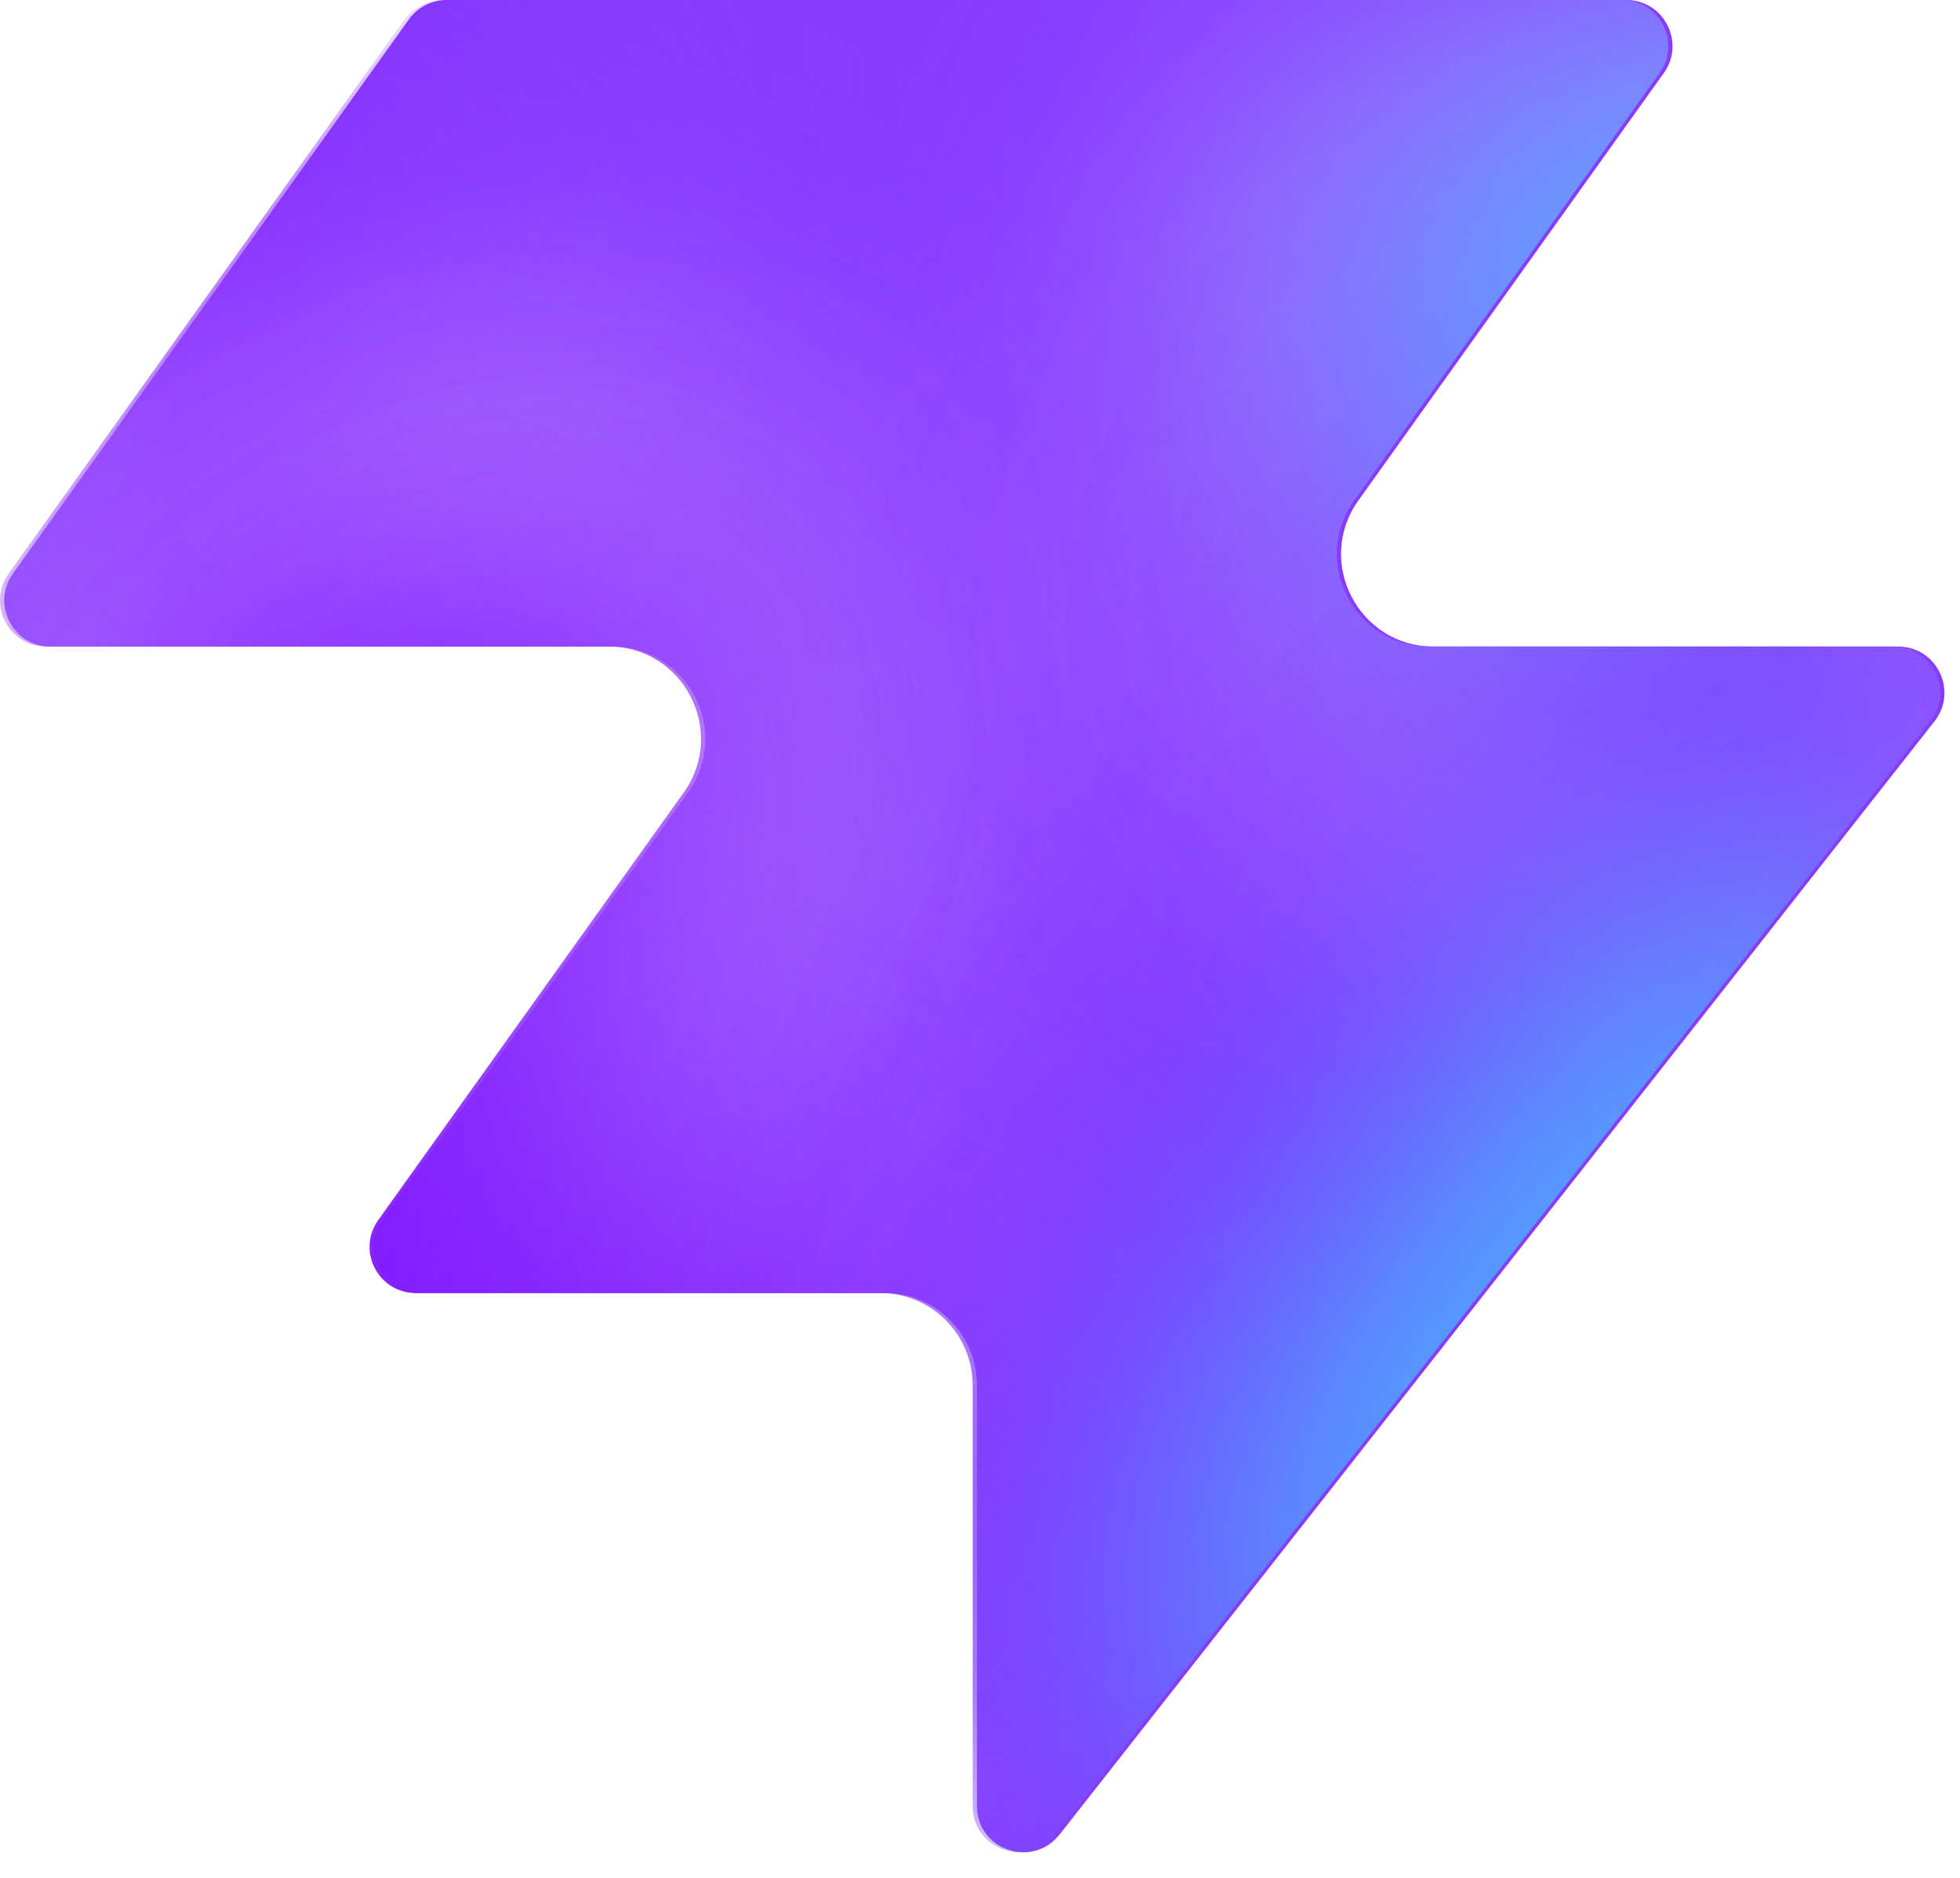
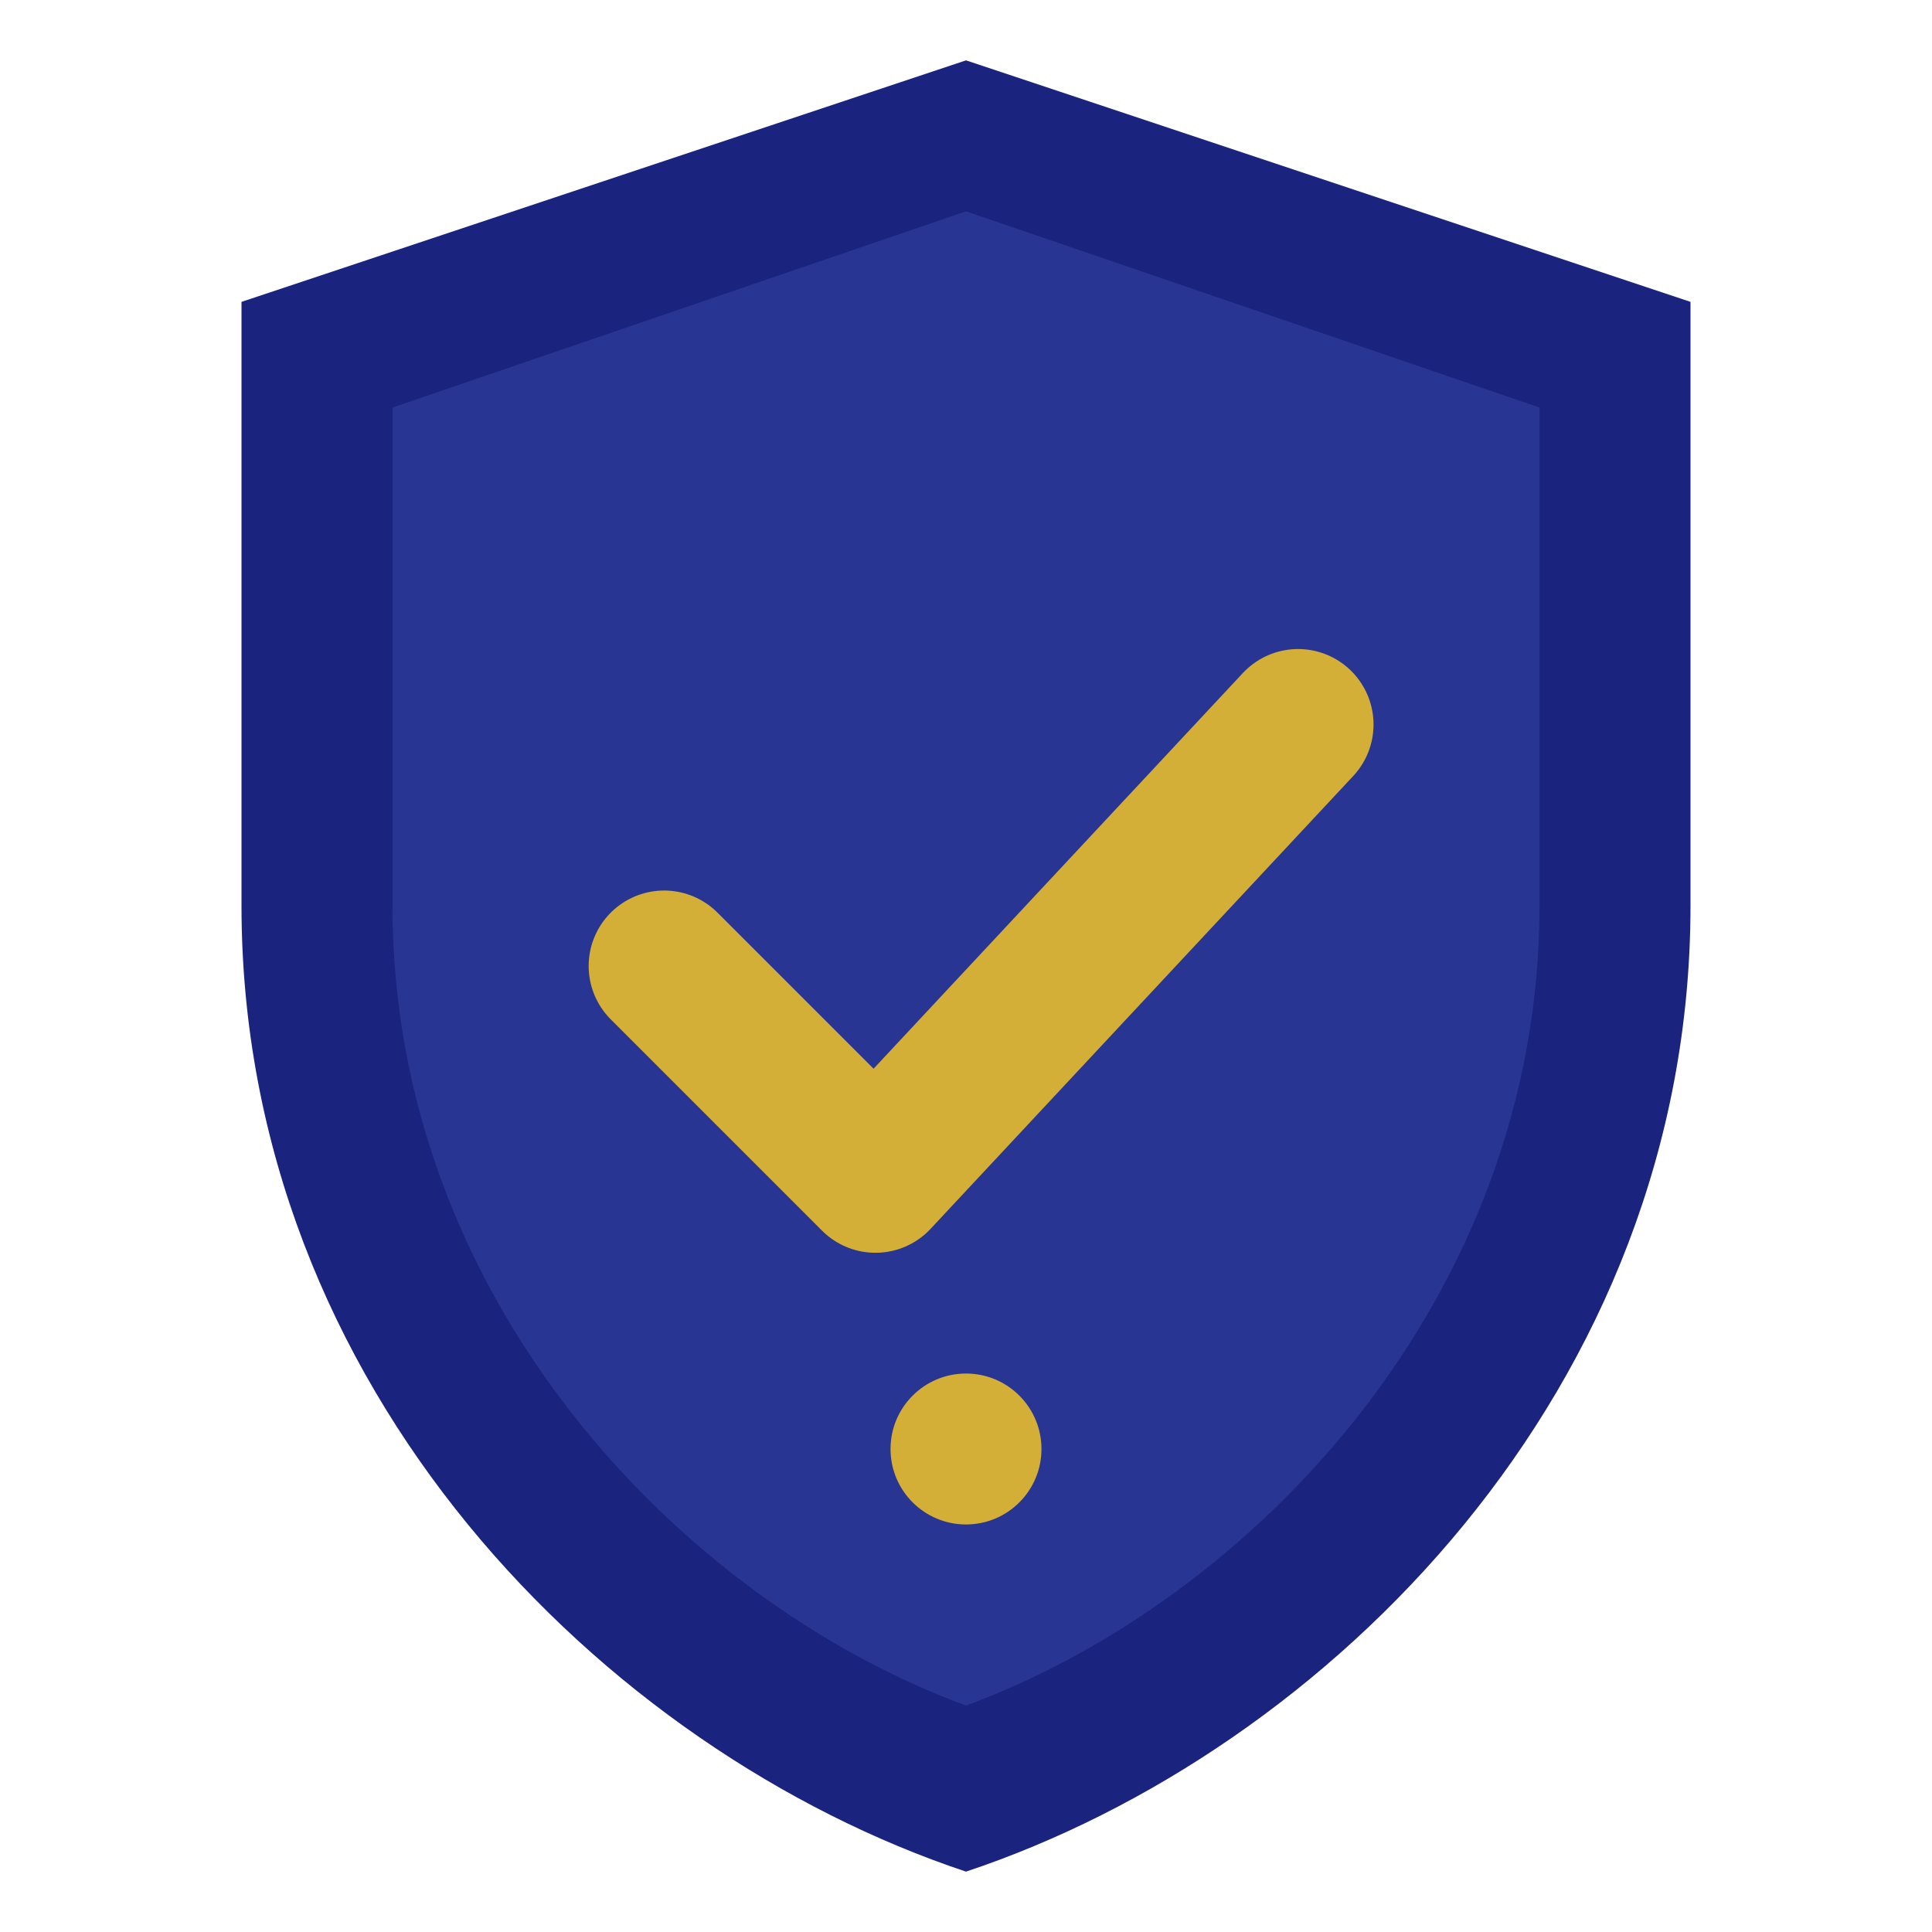
- <svg xmlns="http://www.w3.org/2000/svg" width="48" height="46" fill="none" viewBox="0 0 48 46">
-   <path fill="#863bff" d="M25.946 44.938c-.664.845-2.021.375-2.021-.698V33.937a2.26 2.26 0 0 0-2.262-2.262H10.287c-.92 0-1.456-1.04-.92-1.788l7.48-10.471c1.07-1.497 0-3.578-1.842-3.578H1.237c-.92 0-1.456-1.04-.92-1.788L10.013.474c.214-.297.556-.474.92-.474h28.894c.92 0 1.456 1.04.92 1.788l-7.48 10.471c-1.07 1.498 0 3.579 1.842 3.579h11.377c.943 0 1.473 1.088.89 1.83L25.947 44.94z" style="fill:#863bff;fill:color(display-p3 .525 .23 1);fill-opacity:1" />
-   <mask id="a" width="48" height="46" x="0" y="0" maskUnits="userSpaceOnUse" style="mask-type:alpha">
-     <path fill="#000" d="M25.842 44.938c-.664.844-2.021.375-2.021-.698V33.937a2.26 2.26 0 0 0-2.262-2.262H10.183c-.92 0-1.456-1.04-.92-1.788l7.48-10.471c1.07-1.498 0-3.579-1.842-3.579H1.133c-.92 0-1.456-1.04-.92-1.787L9.91.473c.214-.297.556-.474.92-.474h28.894c.92 0 1.456 1.04.92 1.788l-7.48 10.471c-1.07 1.498 0 3.578 1.842 3.578h11.377c.943 0 1.473 1.088.89 1.832L25.843 44.94z" style="fill:#000;fill-opacity:1" />
-   </mask>
-   <g mask="url(#a)">
-     <g filter="url(#b)">
-       <ellipse cx="5.508" cy="14.704" fill="#ede6ff" rx="5.508" ry="14.704" style="fill:#ede6ff;fill:color(display-p3 .927 .903 1);fill-opacity:1" transform="matrix(.00324 1 1 -.00324 -4.47 31.516)" />
-     </g>
-     <g filter="url(#c)">
-       <ellipse cx="10.399" cy="29.851" fill="#ede6ff" rx="10.399" ry="29.851" style="fill:#ede6ff;fill:color(display-p3 .927 .903 1);fill-opacity:1" transform="matrix(.00324 1 1 -.00324 -39.328 7.883)" />
-     </g>
-     <g filter="url(#d)">
-       <ellipse cx="5.508" cy="30.487" fill="#7e14ff" rx="5.508" ry="30.487" style="fill:#7e14ff;fill:color(display-p3 .492 .077 1);fill-opacity:1" transform="rotate(89.814 -25.913 -14.639)scale(1 -1)" />
-     </g>
-     <g filter="url(#e)">
-       <ellipse cx="5.508" cy="30.599" fill="#7e14ff" rx="5.508" ry="30.599" style="fill:#7e14ff;fill:color(display-p3 .492 .077 1);fill-opacity:1" transform="rotate(89.814 -32.644 -3.334)scale(1 -1)" />
-     </g>
-     <g filter="url(#f)">
-       <ellipse cx="5.508" cy="30.599" fill="#7e14ff" rx="5.508" ry="30.599" style="fill:#7e14ff;fill:color(display-p3 .492 .077 1);fill-opacity:1" transform="matrix(.00324 1 1 -.00324 -34.34 30.47)" />
-     </g>
-     <g filter="url(#g)">
-       <ellipse cx="14.072" cy="22.078" fill="#ede6ff" rx="14.072" ry="22.078" style="fill:#ede6ff;fill:color(display-p3 .927 .903 1);fill-opacity:1" transform="rotate(93.35 24.506 48.493)scale(-1 1)" />
-     </g>
-     <g filter="url(#h)">
-       <ellipse cx="3.47" cy="21.501" fill="#7e14ff" rx="3.47" ry="21.501" style="fill:#7e14ff;fill:color(display-p3 .492 .077 1);fill-opacity:1" transform="rotate(89.009 28.708 47.59)scale(-1 1)" />
-     </g>
-     <g filter="url(#i)">
-       <ellipse cx="3.47" cy="21.501" fill="#7e14ff" rx="3.47" ry="21.501" style="fill:#7e14ff;fill:color(display-p3 .492 .077 1);fill-opacity:1" transform="rotate(89.009 28.708 47.59)scale(-1 1)" />
-     </g>
-     <g filter="url(#j)">
-       <ellipse cx=".387" cy="8.972" fill="#7e14ff" rx="4.407" ry="29.108" style="fill:#7e14ff;fill:color(display-p3 .492 .077 1);fill-opacity:1" transform="rotate(39.51 .387 8.972)" />
-     </g>
-     <g filter="url(#k)">
-       <ellipse cx="47.523" cy="-6.092" fill="#7e14ff" rx="4.407" ry="29.108" style="fill:#7e14ff;fill:color(display-p3 .492 .077 1);fill-opacity:1" transform="rotate(37.892 47.523 -6.092)" />
-     </g>
-     <g filter="url(#l)">
-       <ellipse cx="41.412" cy="6.333" fill="#47bfff" rx="5.971" ry="9.665" style="fill:#47bfff;fill:color(display-p3 .28 .748 1);fill-opacity:1" transform="rotate(37.892 41.412 6.333)" />
-     </g>
-     <g filter="url(#m)">
-       <ellipse cx="-1.879" cy="38.332" fill="#7e14ff" rx="4.407" ry="29.108" style="fill:#7e14ff;fill:color(display-p3 .492 .077 1);fill-opacity:1" transform="rotate(37.892 -1.88 38.332)" />
-     </g>
-     <g filter="url(#n)">
-       <ellipse cx="-1.879" cy="38.332" fill="#7e14ff" rx="4.407" ry="29.108" style="fill:#7e14ff;fill:color(display-p3 .492 .077 1);fill-opacity:1" transform="rotate(37.892 -1.88 38.332)" />
-     </g>
-     <g filter="url(#o)">
-       <ellipse cx="35.651" cy="29.907" fill="#7e14ff" rx="4.407" ry="29.108" style="fill:#7e14ff;fill:color(display-p3 .492 .077 1);fill-opacity:1" transform="rotate(37.892 35.651 29.907)" />
-     </g>
-     <g filter="url(#p)">
-       <ellipse cx="38.418" cy="32.4" fill="#47bfff" rx="5.971" ry="15.297" style="fill:#47bfff;fill:color(display-p3 .28 .748 1);fill-opacity:1" transform="rotate(37.892 38.418 32.4)" />
-     </g>
-   </g>
-   <defs>
-     <filter id="b" width="60.045" height="41.654" x="-19.77" y="16.149" color-interpolation-filters="sRGB" filterUnits="userSpaceOnUse">
-       <feFlood flood-opacity="0" result="BackgroundImageFix" />
-       <feBlend in="SourceGraphic" in2="BackgroundImageFix" result="shape" />
-       <feGaussianBlur result="effect1_foregroundBlur_2002_17158" stdDeviation="7.659" />
-     </filter>
-     <filter id="c" width="90.34" height="51.437" x="-54.613" y="-7.533" color-interpolation-filters="sRGB" filterUnits="userSpaceOnUse">
-       <feFlood flood-opacity="0" result="BackgroundImageFix" />
-       <feBlend in="SourceGraphic" in2="BackgroundImageFix" result="shape" />
-       <feGaussianBlur result="effect1_foregroundBlur_2002_17158" stdDeviation="7.659" />
-     </filter>
-     <filter id="d" width="79.355" height="29.4" x="-49.64" y="2.03" color-interpolation-filters="sRGB" filterUnits="userSpaceOnUse">
-       <feFlood flood-opacity="0" result="BackgroundImageFix" />
-       <feBlend in="SourceGraphic" in2="BackgroundImageFix" result="shape" />
-       <feGaussianBlur result="effect1_foregroundBlur_2002_17158" stdDeviation="4.596" />
-     </filter>
-     <filter id="e" width="79.579" height="29.4" x="-45.045" y="20.029" color-interpolation-filters="sRGB" filterUnits="userSpaceOnUse">
-       <feFlood flood-opacity="0" result="BackgroundImageFix" />
-       <feBlend in="SourceGraphic" in2="BackgroundImageFix" result="shape" />
-       <feGaussianBlur result="effect1_foregroundBlur_2002_17158" stdDeviation="4.596" />
-     </filter>
-     <filter id="f" width="79.579" height="29.4" x="-43.513" y="21.178" color-interpolation-filters="sRGB" filterUnits="userSpaceOnUse">
-       <feFlood flood-opacity="0" result="BackgroundImageFix" />
-       <feBlend in="SourceGraphic" in2="BackgroundImageFix" result="shape" />
-       <feGaussianBlur result="effect1_foregroundBlur_2002_17158" stdDeviation="4.596" />
-     </filter>
-     <filter id="g" width="74.749" height="58.852" x="15.756" y="-17.901" color-interpolation-filters="sRGB" filterUnits="userSpaceOnUse">
-       <feFlood flood-opacity="0" result="BackgroundImageFix" />
-       <feBlend in="SourceGraphic" in2="BackgroundImageFix" result="shape" />
-       <feGaussianBlur result="effect1_foregroundBlur_2002_17158" stdDeviation="7.659" />
-     </filter>
-     <filter id="h" width="61.377" height="25.362" x="23.548" y="2.284" color-interpolation-filters="sRGB" filterUnits="userSpaceOnUse">
-       <feFlood flood-opacity="0" result="BackgroundImageFix" />
-       <feBlend in="SourceGraphic" in2="BackgroundImageFix" result="shape" />
-       <feGaussianBlur result="effect1_foregroundBlur_2002_17158" stdDeviation="4.596" />
-     </filter>
-     <filter id="i" width="61.377" height="25.362" x="23.548" y="2.284" color-interpolation-filters="sRGB" filterUnits="userSpaceOnUse">
-       <feFlood flood-opacity="0" result="BackgroundImageFix" />
-       <feBlend in="SourceGraphic" in2="BackgroundImageFix" result="shape" />
-       <feGaussianBlur result="effect1_foregroundBlur_2002_17158" stdDeviation="4.596" />
-     </filter>
-     <filter id="j" width="56.045" height="63.649" x="-27.636" y="-22.853" color-interpolation-filters="sRGB" filterUnits="userSpaceOnUse">
-       <feFlood flood-opacity="0" result="BackgroundImageFix" />
-       <feBlend in="SourceGraphic" in2="BackgroundImageFix" result="shape" />
-       <feGaussianBlur result="effect1_foregroundBlur_2002_17158" stdDeviation="4.596" />
-     </filter>
-     <filter id="k" width="54.814" height="64.646" x="20.116" y="-38.415" color-interpolation-filters="sRGB" filterUnits="userSpaceOnUse">
-       <feFlood flood-opacity="0" result="BackgroundImageFix" />
-       <feBlend in="SourceGraphic" in2="BackgroundImageFix" result="shape" />
-       <feGaussianBlur result="effect1_foregroundBlur_2002_17158" stdDeviation="4.596" />
-     </filter>
-     <filter id="l" width="33.541" height="35.313" x="24.641" y="-11.323" color-interpolation-filters="sRGB" filterUnits="userSpaceOnUse">
-       <feFlood flood-opacity="0" result="BackgroundImageFix" />
-       <feBlend in="SourceGraphic" in2="BackgroundImageFix" result="shape" />
-       <feGaussianBlur result="effect1_foregroundBlur_2002_17158" stdDeviation="4.596" />
-     </filter>
-     <filter id="m" width="54.814" height="64.646" x="-29.286" y="6.009" color-interpolation-filters="sRGB" filterUnits="userSpaceOnUse">
-       <feFlood flood-opacity="0" result="BackgroundImageFix" />
-       <feBlend in="SourceGraphic" in2="BackgroundImageFix" result="shape" />
-       <feGaussianBlur result="effect1_foregroundBlur_2002_17158" stdDeviation="4.596" />
-     </filter>
-     <filter id="n" width="54.814" height="64.646" x="-29.286" y="6.009" color-interpolation-filters="sRGB" filterUnits="userSpaceOnUse">
-       <feFlood flood-opacity="0" result="BackgroundImageFix" />
-       <feBlend in="SourceGraphic" in2="BackgroundImageFix" result="shape" />
-       <feGaussianBlur result="effect1_foregroundBlur_2002_17158" stdDeviation="4.596" />
-     </filter>
-     <filter id="o" width="54.814" height="64.646" x="8.244" y="-2.416" color-interpolation-filters="sRGB" filterUnits="userSpaceOnUse">
-       <feFlood flood-opacity="0" result="BackgroundImageFix" />
-       <feBlend in="SourceGraphic" in2="BackgroundImageFix" result="shape" />
-       <feGaussianBlur result="effect1_foregroundBlur_2002_17158" stdDeviation="4.596" />
-     </filter>
-     <filter id="p" width="39.409" height="43.623" x="18.713" y="10.588" color-interpolation-filters="sRGB" filterUnits="userSpaceOnUse">
-       <feFlood flood-opacity="0" result="BackgroundImageFix" />
-       <feBlend in="SourceGraphic" in2="BackgroundImageFix" result="shape" />
-       <feGaussianBlur result="effect1_foregroundBlur_2002_17158" stdDeviation="4.596" />
-     </filter>
-   </defs>
+ <svg xmlns="http://www.w3.org/2000/svg" viewBox="0 0 64 64">
+   <path d="M32 2 L56 10 V30 C56 46 44 58 32 62 C20 58 8 46 8 30 V10 Z" fill="#1a237e" />
+   <path d="M32 7 L51 13.5 V30 C51 43 41.5 53 32 56.5 C22.5 53 13 43 13 30 V13.5 Z" fill="#283593" />
+   <path d="M22 32 L29 39 L43 24" fill="none" stroke="#d4af37" stroke-width="5" stroke-linecap="round" stroke-linejoin="round" />
+   <circle cx="32" cy="48" r="2.5" fill="#d4af37" />
</svg>
